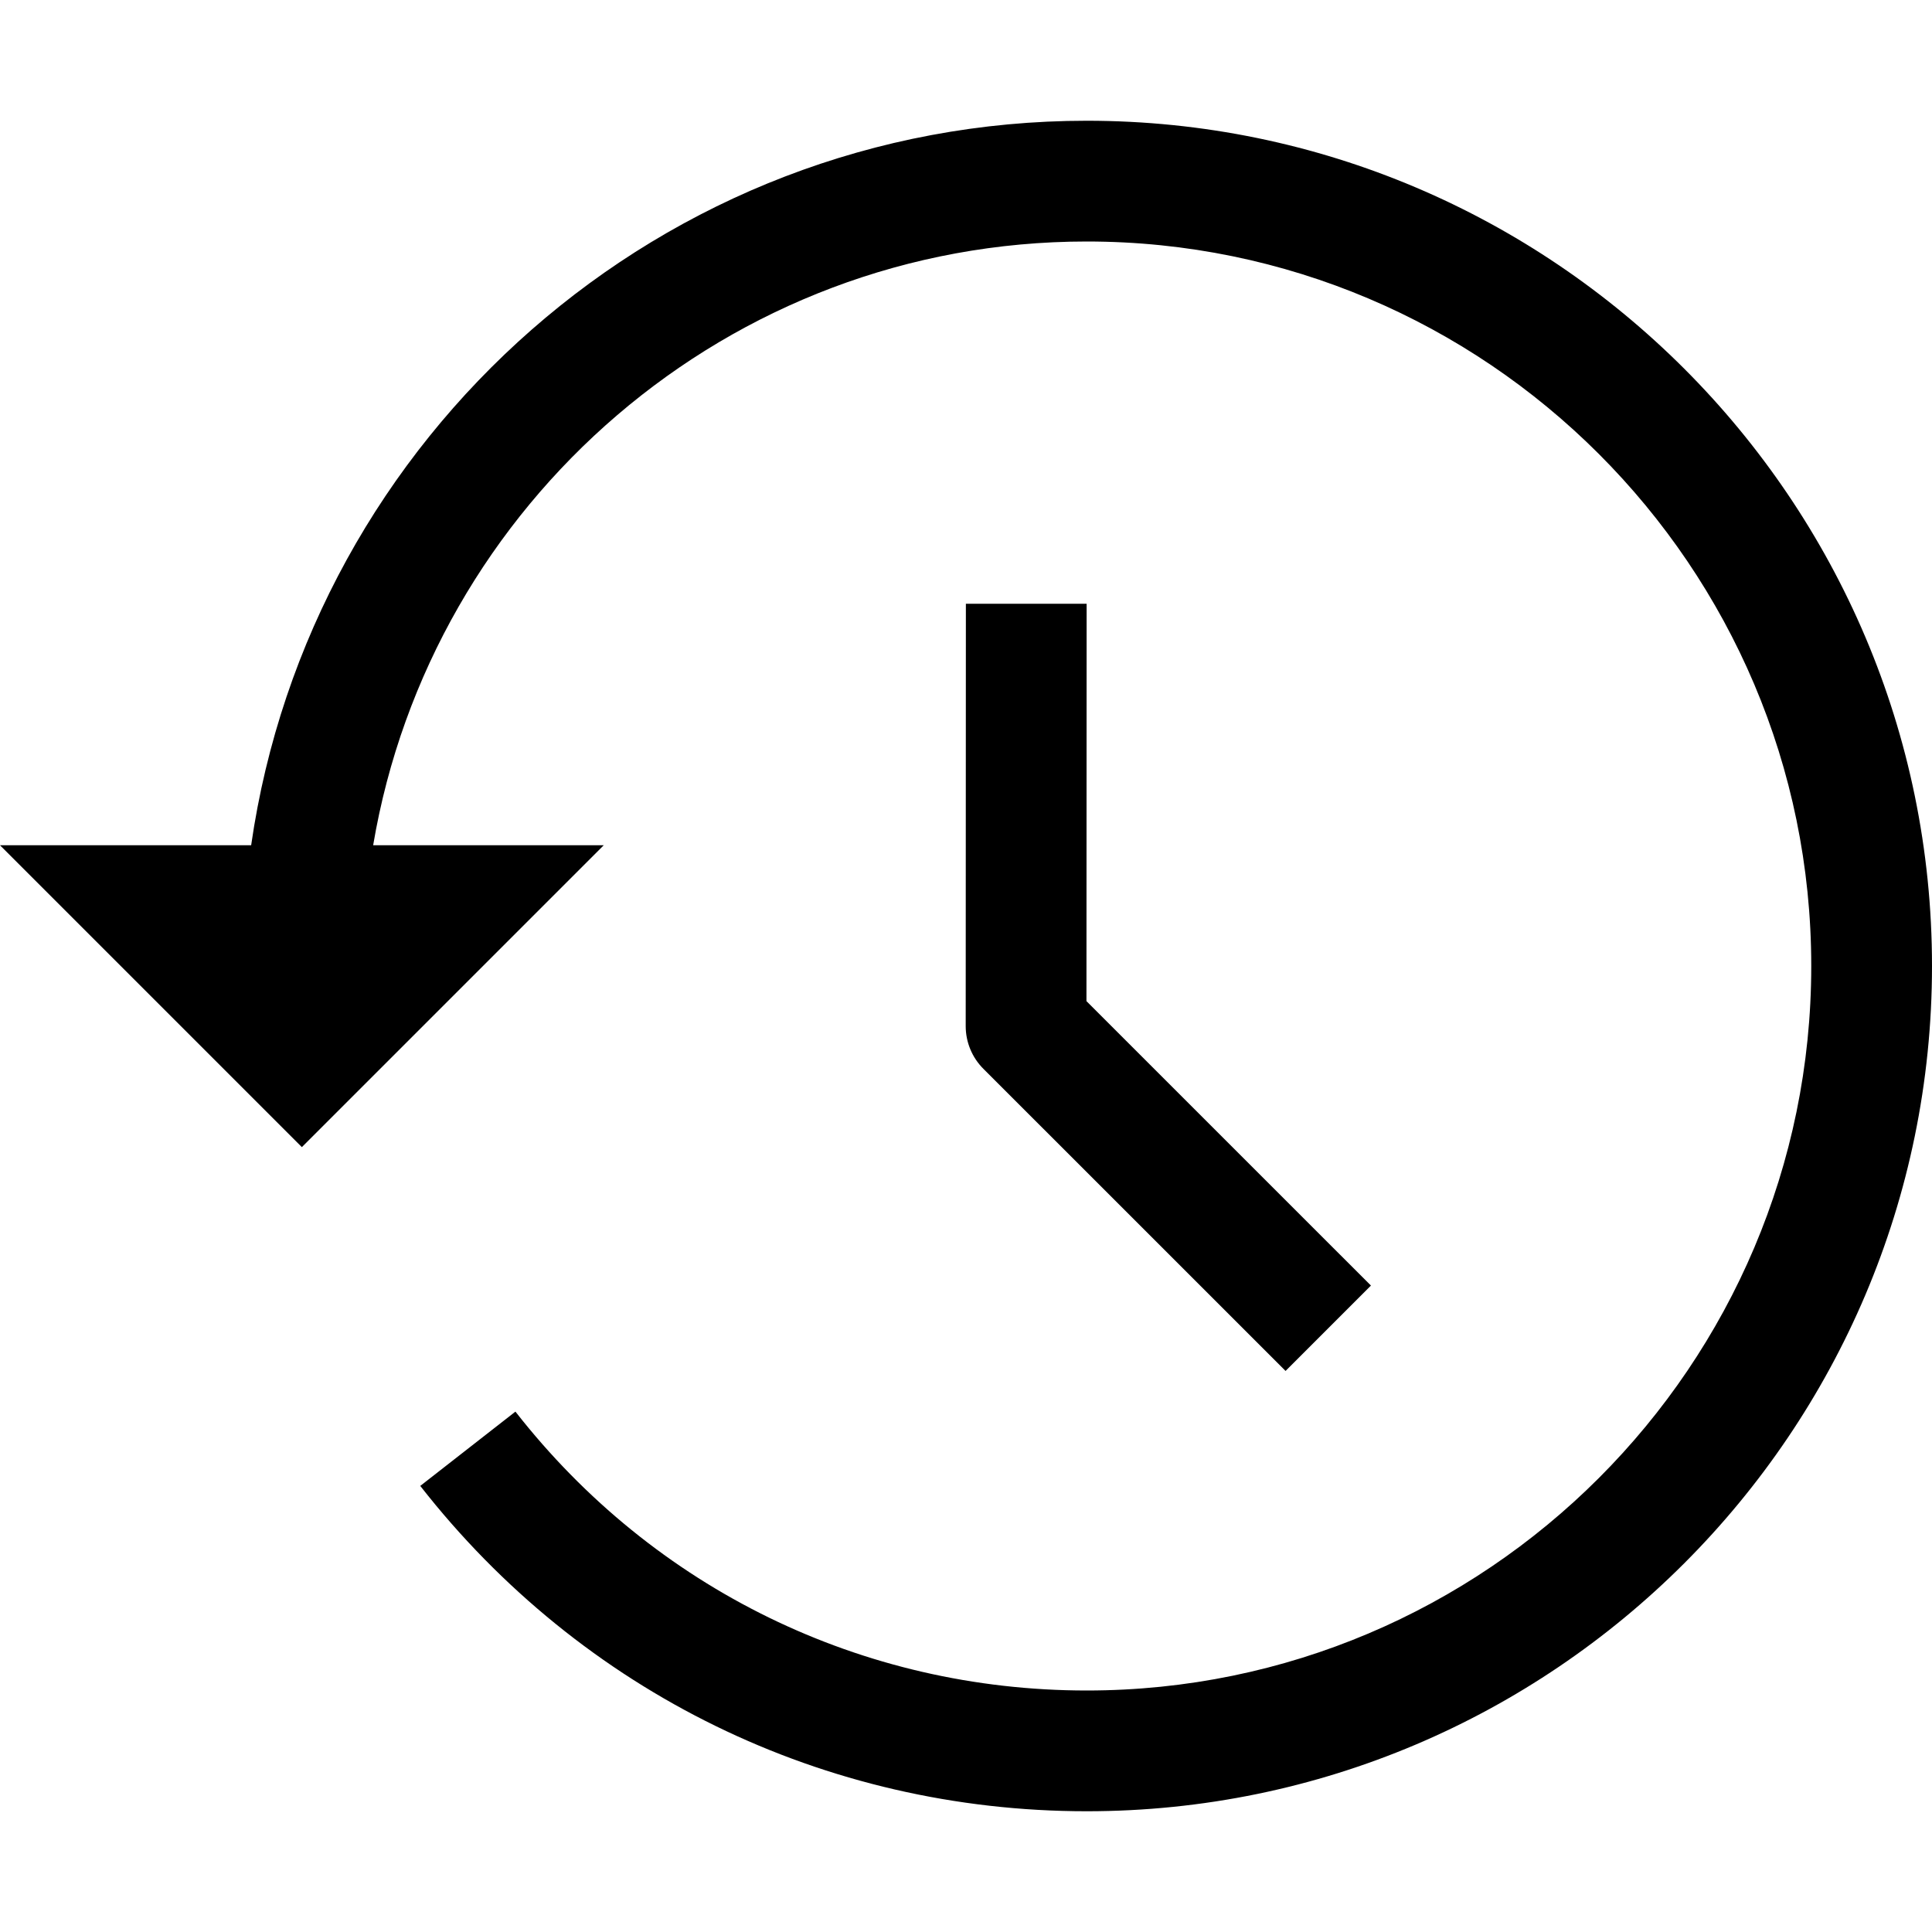
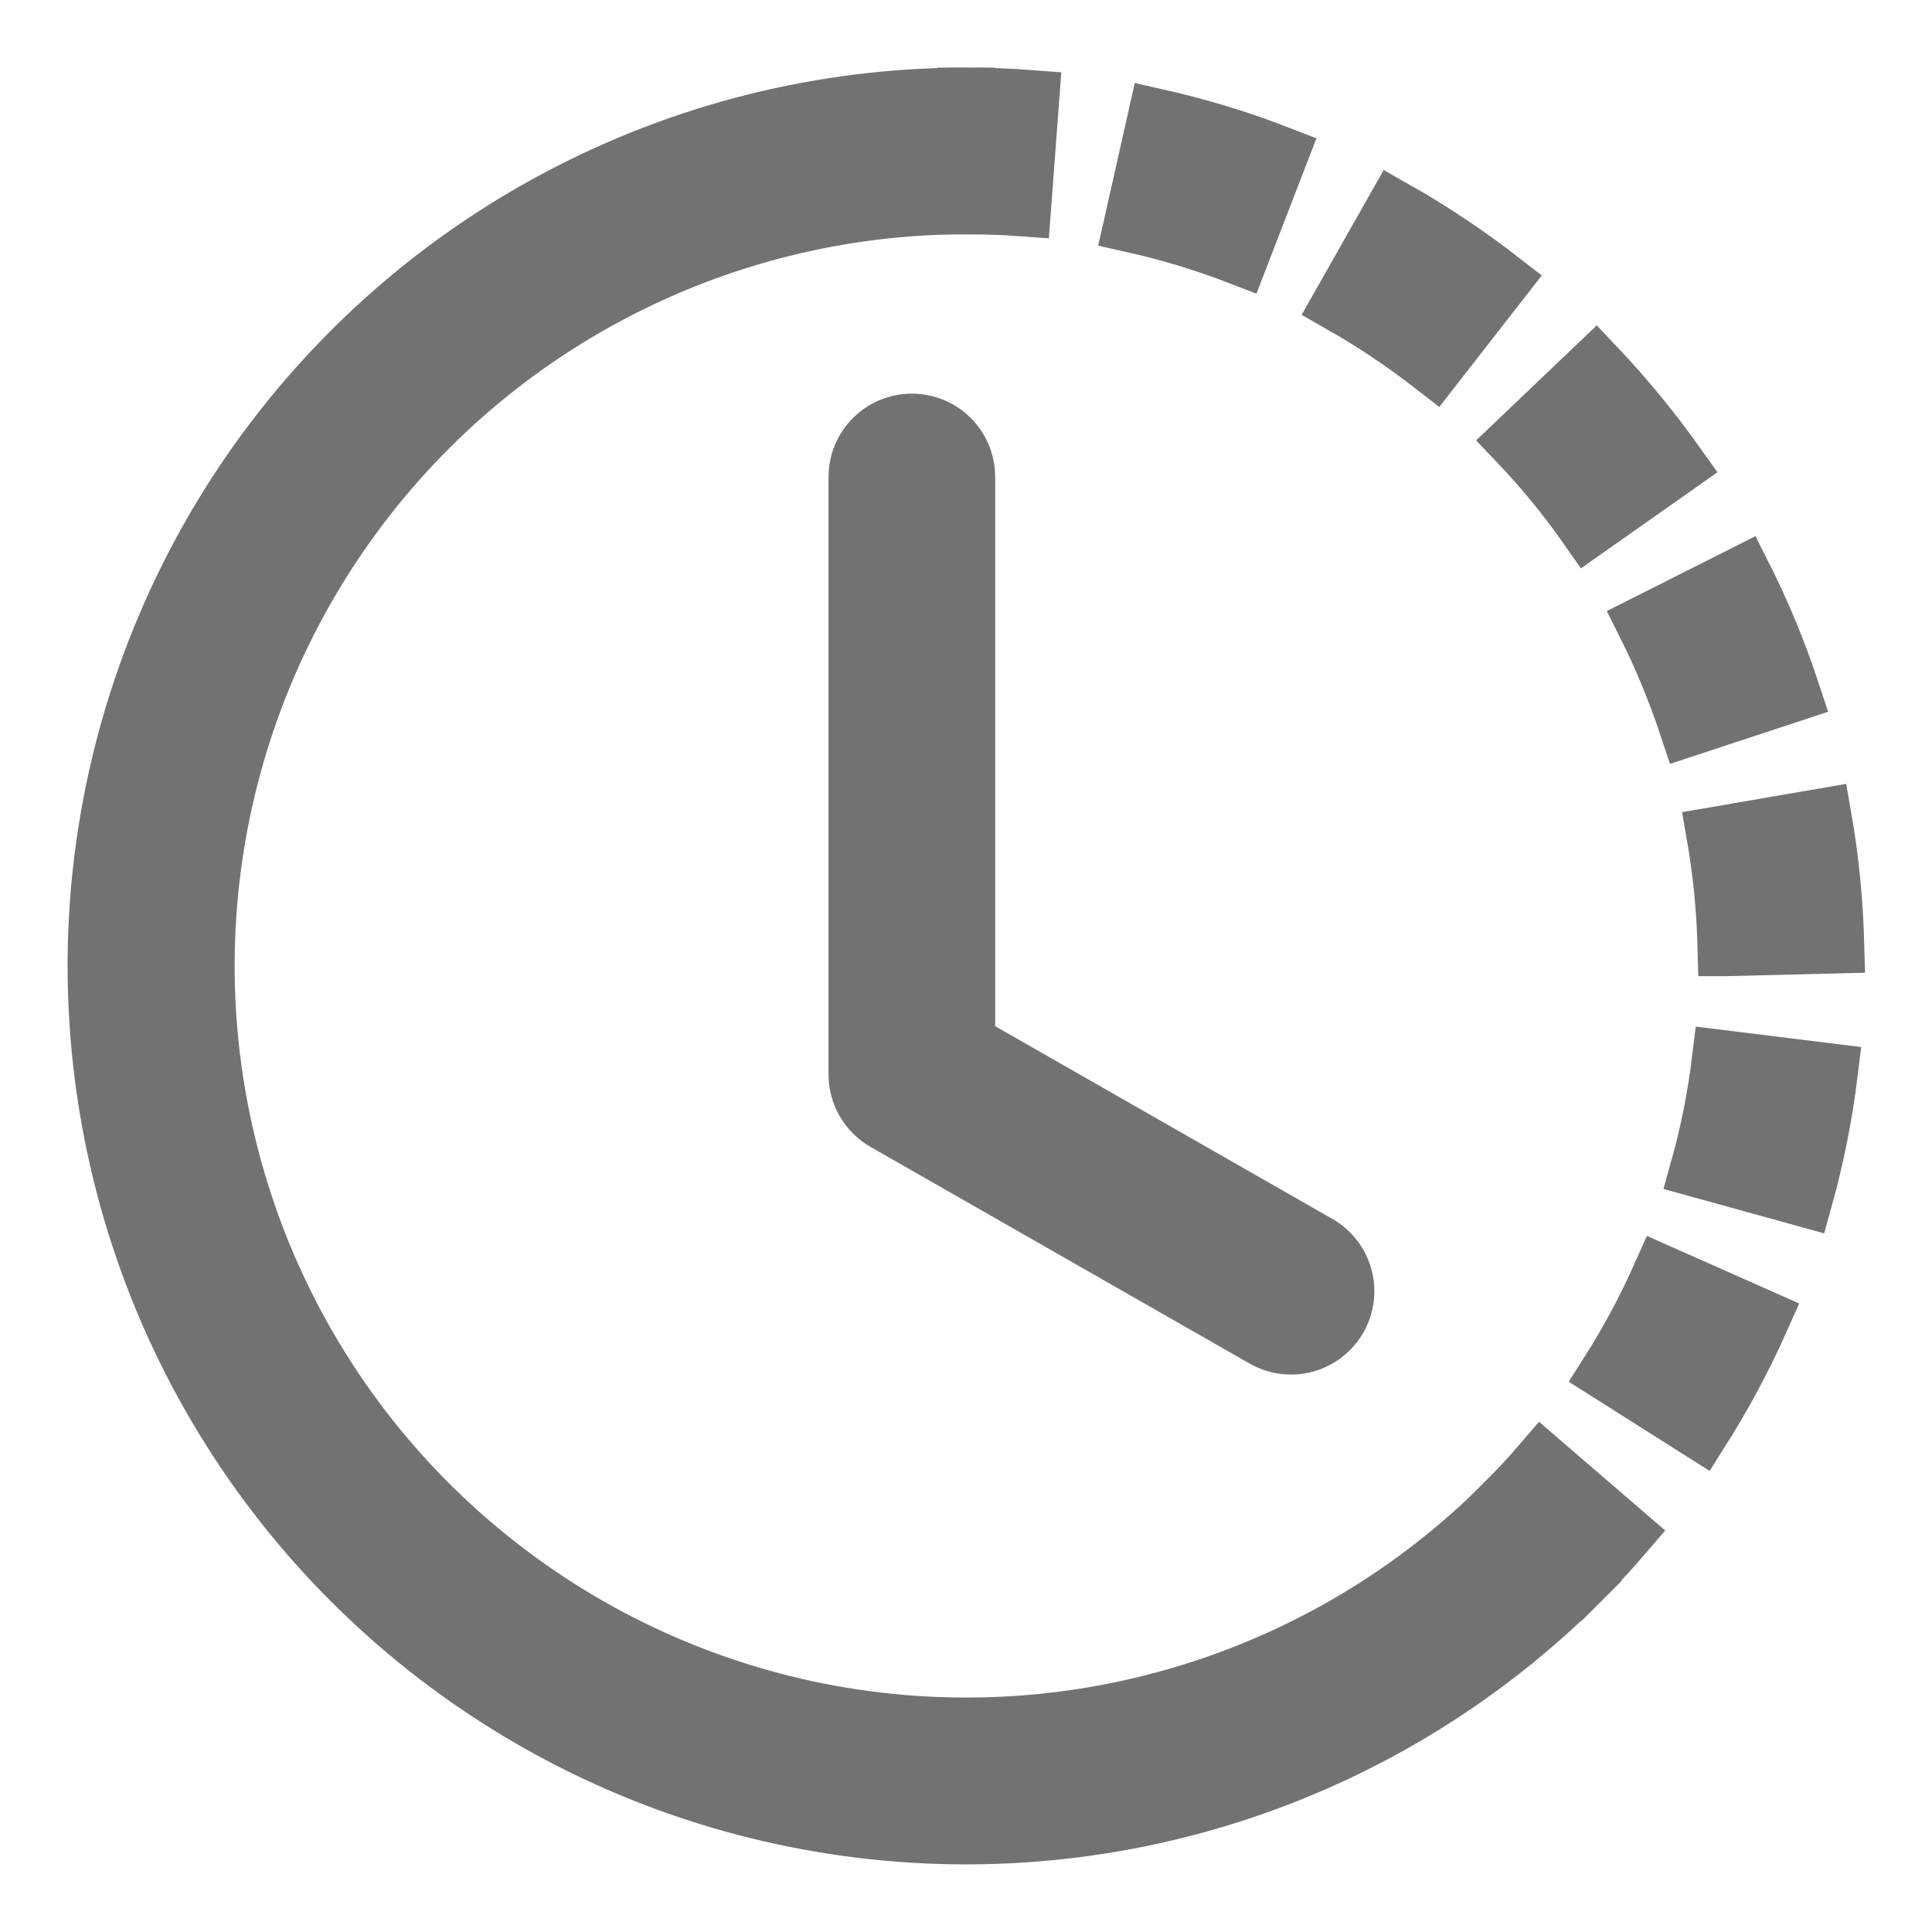
- <svg xmlns="http://www.w3.org/2000/svg" id="Capa_1" enable-background="new 0 0 551.13 551.13" height="512" viewBox="0 0 551.13 551.13" width="512">
-   <path d="m275.531 172.228-.05 120.493c0 4.575 1.816 8.948 5.046 12.177l86.198 86.181 24.354-24.354-81.153-81.136.05-113.361z" />
-   <path d="m310.011 34.445c-121.23 0-221.563 90.033-238.367 206.674h-71.644l86.114 86.114 86.114-86.114h-65.78c16.477-97.589 101.355-172.228 203.563-172.228 113.966 0 206.674 92.707 206.674 206.674s-92.707 206.674-206.674 206.674c-64.064 0-123.469-28.996-162.978-79.555l-27.146 21.192c46.084 58.968 115.379 92.808 190.124 92.808 132.955 0 241.119-108.181 241.119-241.119s-108.164-241.119-241.119-241.12z" />
+ <svg xmlns="http://www.w3.org/2000/svg" width="14" height="14" viewBox="0 0 20 20" fill="none">
+   <path d="M10.581 2.146C10.389 2.132 10.195 2.125 10.002 2.125V1C10.223 1 10.444 1.008 10.665 1.025L10.581 2.146ZM12.835 2.652C12.475 2.513 12.105 2.401 11.727 2.316L11.974 1.218C12.405 1.315 12.829 1.443 13.24 1.603L12.835 2.652ZM14.377 3.451C14.216 3.344 14.051 3.243 13.883 3.147L14.437 2.169C14.822 2.387 15.19 2.633 15.539 2.904L14.847 3.792C14.694 3.673 14.537 3.56 14.377 3.452V3.451ZM16.439 5.465C16.217 5.148 15.972 4.849 15.705 4.569L16.519 3.793C16.823 4.114 17.104 4.457 17.36 4.817L16.439 5.465ZM17.276 6.985C17.203 6.807 17.122 6.631 17.036 6.459L18.04 5.953C18.239 6.348 18.408 6.757 18.546 7.177L17.478 7.529C17.417 7.345 17.35 7.164 17.276 6.985ZM17.873 9.805C17.863 9.419 17.826 9.033 17.76 8.652L18.868 8.461C18.944 8.895 18.987 9.336 18.999 9.777L17.874 9.805H17.873ZM17.725 11.535C17.762 11.344 17.793 11.154 17.816 10.962L18.933 11.1C18.879 11.539 18.793 11.973 18.675 12.399L17.59 12.099C17.642 11.913 17.687 11.726 17.725 11.535ZM16.654 14.211C16.861 13.885 17.044 13.543 17.201 13.19L18.229 13.646C18.049 14.051 17.841 14.44 17.605 14.813L16.654 14.211ZM15.57 15.567C15.707 15.43 15.839 15.288 15.964 15.142L16.816 15.876C16.672 16.044 16.521 16.206 16.365 16.362L15.57 15.567Z" fill="#727272" stroke="#727272" stroke-width="0.6" />
+   <path d="M10.002 2.125C8.708 2.125 7.433 2.444 6.291 3.055C5.149 3.665 4.175 4.548 3.456 5.625C2.736 6.701 2.294 7.939 2.167 9.227C2.04 10.516 2.233 11.816 2.728 13.012C3.224 14.209 4.007 15.264 5.008 16.085C6.009 16.907 7.197 17.469 8.467 17.722C9.737 17.974 11.049 17.91 12.288 17.534C13.527 17.158 14.655 16.483 15.57 15.567L16.366 16.362C15.319 17.409 14.031 18.182 12.614 18.612C11.198 19.042 9.697 19.116 8.245 18.827C6.794 18.539 5.435 17.896 4.291 16.957C3.147 16.018 2.252 14.812 1.685 13.444C1.119 12.077 0.898 10.59 1.043 9.117C1.189 7.644 1.695 6.23 2.517 4.999C3.34 3.768 4.453 2.759 5.759 2.062C7.065 1.364 8.522 1 10.002 1V2.125Z" fill="#727272" stroke="#727272" stroke-width="0.6" />
+   <path d="M9.439 4.375C9.589 4.375 9.732 4.434 9.837 4.539C9.943 4.645 10.002 4.788 10.002 4.937V10.797L13.655 12.885C13.781 12.961 13.872 13.083 13.909 13.225C13.946 13.367 13.926 13.518 13.853 13.646C13.78 13.773 13.66 13.867 13.519 13.908C13.378 13.948 13.227 13.931 13.097 13.862L9.16 11.612C9.074 11.563 9.003 11.492 8.953 11.406C8.903 11.32 8.877 11.223 8.877 11.124V4.937C8.877 4.788 8.936 4.645 9.042 4.539C9.147 4.434 9.29 4.375 9.439 4.375Z" fill="#727272" stroke="#727272" stroke-width="0.6" />
</svg>
